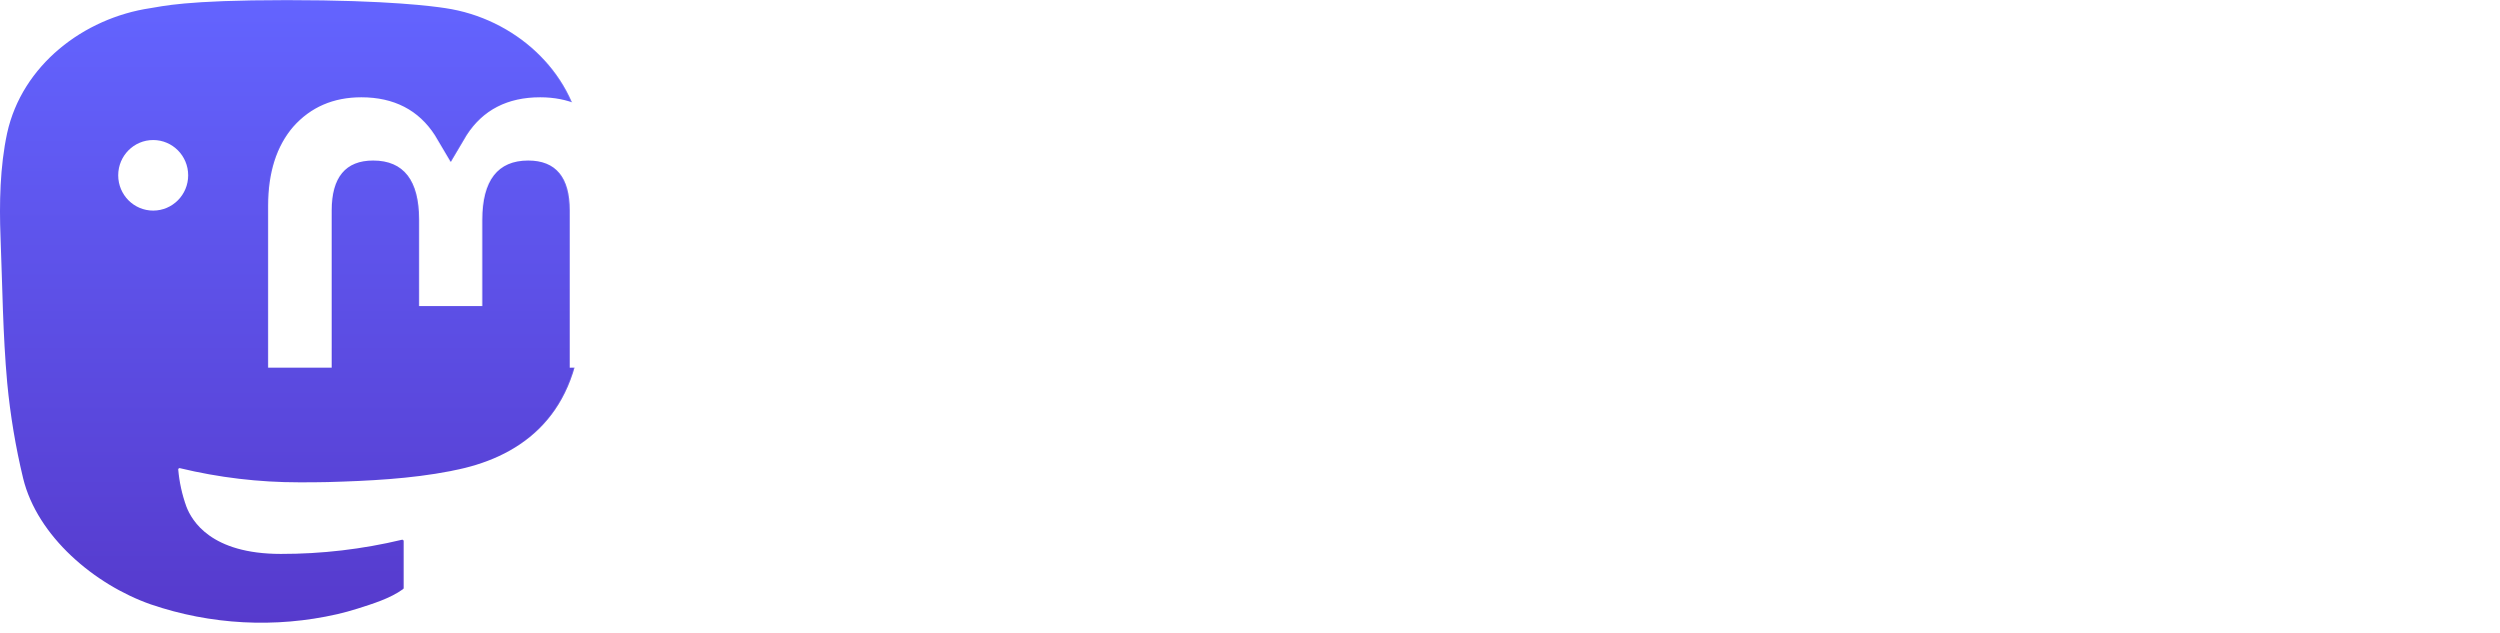
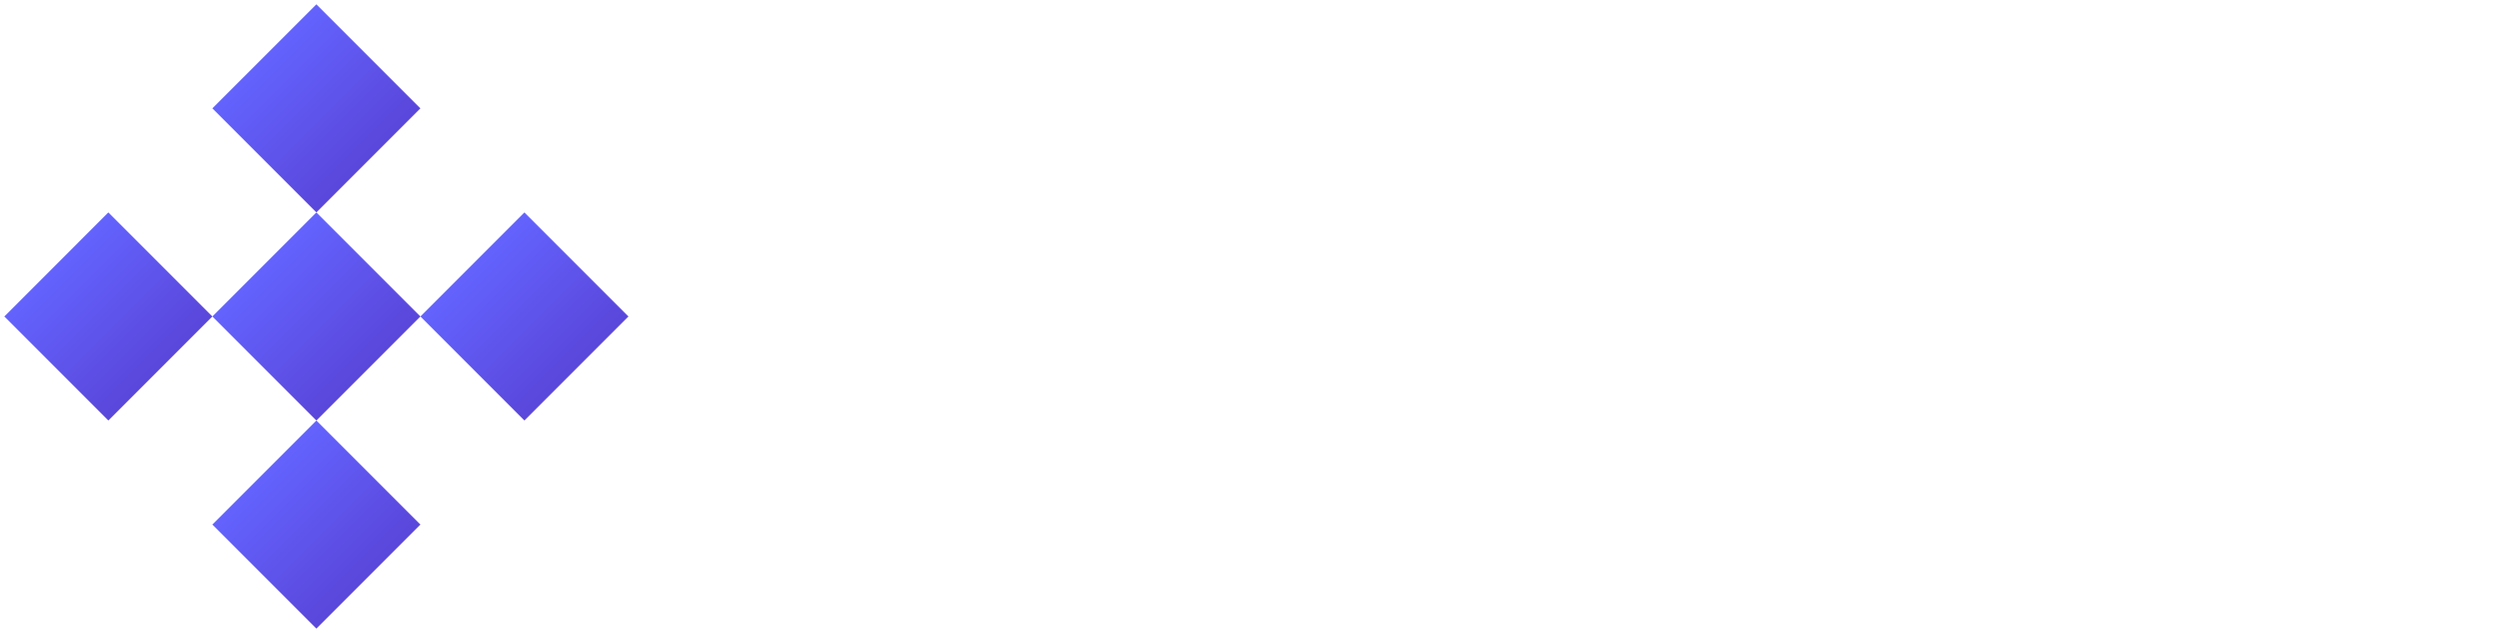
- <svg xmlns="http://www.w3.org/2000/svg" xmlns:xlink="http://www.w3.org/1999/xlink" width="261" height="66" viewBox="0 0 261 66" fill="none">
+ <svg xmlns="http://www.w3.org/2000/svg" xmlns:xlink="http://www.w3.org/1999/xlink" width="261" height="66" viewBox="0 0 261 66" fill="none" version="1.1" id="svg4">
+   <defs id="defs5">
+     <linearGradient id="swatch309">
+       <stop style="stop-color:#bd0374;stop-opacity:1;" offset="0" id="stop309" />
+     </linearGradient>
+     <linearGradient id="linearGradient307">
+       <stop style="stop-color:#5a46da;stop-opacity:1;" offset="0" id="stop306" />
+       <stop style="stop-color:#6262fe;stop-opacity:1;" offset="1" id="stop307" />
+     </linearGradient>
+     <linearGradient id="linearGradient251">
+       <stop style="stop-color:#4933d6;stop-opacity:1;" offset="0" id="stop250" />
+       <stop style="stop-color:#4d4dfe;stop-opacity:1;" offset="1" id="stop251" />
+     </linearGradient>
+     <linearGradient id="swatch246">
+       <stop style="stop-color:#bd0374;stop-opacity:1;" offset="0" id="stop246" />
+     </linearGradient>
+     <linearGradient id="linearGradient12">
+       <stop style="stop-color:#5a46da;stop-opacity:1;" offset="0" id="stop13" />
+       <stop style="stop-color:#6363fe;stop-opacity:1;" offset="1" id="stop14" />
+     </linearGradient>
+     <linearGradient xlink:href="#linearGradient12" id="linearGradient15" gradientUnits="userSpaceOnUse" x1="25.549" y1="-37.411" x2="60.744" y2="-37.411" gradientTransform="matrix(0.625085,0,0,1.318541,-134.5019,17.02599)" />
+     <linearGradient id="linearGradient71-5" x1="42.523" y1="-70.742" x2="52.523" y2="-70.742" gradientUnits="userSpaceOnUse" gradientTransform="translate(179.5431,14.29595)">
+       <stop style="stop-color:#5a46da;stop-opacity:1;" offset="0" id="stop70" />
+       <stop style="stop-color:#6363fe;stop-opacity:1;" offset="1" id="stop71" />
+     </linearGradient>
+     <linearGradient id="linearGradient73-0" x1="22.523" y1="-70.742" x2="32.523" y2="-70.742" gradientUnits="userSpaceOnUse" gradientTransform="translate(179.5431,14.29595)">
+       <stop style="stop-color:#5a46da;stop-opacity:1;" offset="0" id="stop72" />
+       <stop style="stop-color:#6363fe;stop-opacity:1;" offset="1" id="stop73" />
+     </linearGradient>
+     <linearGradient xlink:href="#linearGradient12" id="linearGradient377" gradientUnits="userSpaceOnUse" gradientTransform="matrix(0.625085,0,0,1.318541,-90.50188,17.02599)" x1="25.549" y1="-37.411" x2="60.744" y2="-37.411" />
+     <linearGradient xlink:href="#linearGradient12" id="linearGradient381" gradientUnits="userSpaceOnUse" gradientTransform="matrix(0.625085,0,0,1.318541,-112.5019,39.02599)" x1="25.549" y1="-37.411" x2="60.744" y2="-37.411" />
+     <linearGradient xlink:href="#linearGradient12" id="linearGradient384" gradientUnits="userSpaceOnUse" gradientTransform="matrix(0.625085,0,0,1.318541,-90.50188,61.02599)" x1="25.549" y1="-37.411" x2="60.744" y2="-37.411" />
+     <linearGradient xlink:href="#linearGradient12" id="linearGradient386" gradientUnits="userSpaceOnUse" gradientTransform="matrix(0.625085,0,0,1.318541,-134.5019,61.02599)" x1="25.549" y1="-37.411" x2="60.744" y2="-37.411" />
+   </defs>
  <symbol id="logo-symbol-wordmark">
-     <path d="M60.754 14.403C59.814 7.419 53.727 1.916 46.512 0.849C45.294 0.669 40.682 0.013 29.997 0.013H29.918C19.23 0.013 16.937 0.669 15.72 0.849C8.705 1.886 2.299 6.832 0.745 13.898C-0.003 17.378 -0.083 21.237 0.056 24.776C0.254 29.851 0.293 34.918 0.753 39.973C1.072 43.331 1.628 46.661 2.417 49.941C3.894 55.997 9.875 61.037 15.734 63.093C22.008 65.237 28.754 65.593 35.218 64.121C35.929 63.956 36.632 63.764 37.325 63.545C38.897 63.046 40.738 62.487 42.091 61.507C42.11 61.493 42.125 61.475 42.136 61.455C42.147 61.434 42.153 61.412 42.153 61.389V56.49C42.153 56.469 42.148 56.447 42.138 56.428C42.129 56.409 42.115 56.392 42.098 56.379C42.081 56.365 42.061 56.356 42.04 56.351C42.019 56.346 41.997 56.347 41.976 56.351C37.834 57.341 33.59 57.836 29.332 57.829C22.005 57.829 20.034 54.351 19.469 52.904C19.016 51.653 18.727 50.348 18.612 49.022C18.611 49 18.615 48.977 18.624 48.957C18.633 48.937 18.647 48.919 18.664 48.904C18.682 48.89 18.702 48.88 18.724 48.876C18.745 48.871 18.768 48.871 18.79 48.877C22.862 49.859 27.037 50.355 31.227 50.354C32.234 50.354 33.239 50.354 34.246 50.328C38.46 50.209 42.901 49.994 47.047 49.184C47.15 49.164 47.253 49.146 47.342 49.119C53.881 47.864 60.104 43.923 60.736 33.943C60.76 33.55 60.819 29.828 60.819 29.42C60.822 28.035 61.265 19.591 60.754 14.403Z" fill="url(#paint0_linear_89_11)" />
-     <path d="M12.344 18.303C12.344 16.267 13.978 14.619 15.997 14.619C18.016 14.619 19.65 16.267 19.65 18.303C19.65 20.34 18.016 21.987 15.997 21.987C13.978 21.987 12.344 20.34 12.344 18.303Z" fill="currentColor" />
-     <path d="M66.148 21.468V38.384H59.499V21.974C59.499 18.511 58.058 16.76 55.164 16.76C51.975 16.76 50.367 18.848 50.367 22.96V31.95H43.769V22.96C43.769 18.835 42.174 16.76 38.971 16.76C36.09 16.76 34.637 18.511 34.637 21.974V38.384H28V21.468C28 18.018 28.875 15.268 30.624 13.231C32.437 11.195 34.804 10.157 37.736 10.157C41.132 10.157 43.717 11.48 45.415 14.114L47.074 16.915L48.733 14.114C50.431 11.48 53.004 10.157 56.412 10.157C59.344 10.157 61.711 11.195 63.525 13.231C65.274 15.268 66.148 18.005 66.148 21.468ZM89.03 29.874C90.406 28.409 91.062 26.579 91.062 24.361C91.062 22.143 90.406 20.301 89.03 18.9C87.705 17.434 86.033 16.734 84.001 16.734C81.969 16.734 80.296 17.434 78.972 18.9C77.647 20.301 76.991 22.143 76.991 24.361C76.991 26.579 77.647 28.422 78.972 29.874C80.296 31.275 81.969 31.989 84.001 31.989C86.033 31.989 87.705 31.288 89.03 29.874ZM91.062 10.832H97.609V37.891H91.062V34.7C89.081 37.346 86.342 38.656 82.779 38.656C79.216 38.656 76.477 37.307 74.046 34.544C71.653 31.781 70.444 28.37 70.444 24.374C70.444 20.379 71.666 17.019 74.046 14.256C76.489 11.493 79.383 10.092 82.779 10.092C86.174 10.092 89.081 11.389 91.062 14.036V10.845V10.832ZM119.654 23.868C121.583 25.334 122.548 27.384 122.496 29.978C122.496 32.741 121.532 34.907 119.551 36.412C117.57 37.878 115.178 38.63 112.284 38.63C107.049 38.63 103.499 36.464 101.621 32.196L107.306 28.785C108.065 31.107 109.737 32.3 112.284 32.3C114.625 32.3 115.782 31.548 115.782 29.978C115.782 28.837 114.265 27.812 111.165 27.008C109.995 26.683 109.03 26.359 108.271 26.087C107.204 25.659 106.29 25.166 105.532 24.569C103.654 23.103 102.689 21.157 102.689 18.667C102.689 16.02 103.602 13.906 105.429 12.388C107.306 10.819 109.596 10.066 112.335 10.066C116.709 10.066 119.898 11.96 121.982 15.8L116.4 19.043C115.59 17.201 114.213 16.28 112.335 16.28C110.355 16.28 109.39 17.032 109.39 18.498C109.39 19.64 110.908 20.664 114.008 21.468C116.4 22.013 118.278 22.818 119.641 23.855L119.654 23.868ZM140.477 17.538H134.741V28.798C134.741 30.147 135.255 30.964 136.22 31.34C136.927 31.613 138.355 31.665 140.49 31.561V37.891C136.079 38.436 132.876 37.995 130.998 36.542C129.12 35.141 128.207 32.534 128.207 28.811V17.538H123.795V10.832H128.207V5.37L134.754 3.256V10.832H140.49V17.538H140.477ZM161.352 29.719C162.677 28.318 163.333 26.528 163.333 24.361C163.333 22.195 162.677 20.418 161.352 19.004C160.027 17.603 158.407 16.889 156.426 16.889C154.445 16.889 152.825 17.59 151.5 19.004C150.227 20.47 149.571 22.247 149.571 24.361C149.571 26.476 150.227 28.253 151.5 29.719C152.825 31.12 154.445 31.833 156.426 31.833C158.407 31.833 160.027 31.133 161.352 29.719ZM146.883 34.531C144.297 31.768 143.024 28.422 143.024 24.361C143.024 20.301 144.297 17.006 146.883 14.243C149.468 11.48 152.67 10.079 156.426 10.079C160.182 10.079 163.384 11.48 165.97 14.243C168.555 17.006 169.88 20.418 169.88 24.361C169.88 28.305 168.555 31.768 165.97 34.531C163.384 37.294 160.233 38.643 156.426 38.643C152.619 38.643 149.468 37.294 146.883 34.531ZM191.771 29.874C193.095 28.409 193.751 26.579 193.751 24.361C193.751 22.143 193.095 20.301 191.771 18.9C190.446 17.434 188.774 16.734 186.742 16.734C184.709 16.734 183.037 17.434 181.661 18.9C180.336 20.301 179.68 22.143 179.68 24.361C179.68 26.579 180.336 28.422 181.661 29.874C183.037 31.275 184.761 31.989 186.742 31.989C188.722 31.989 190.446 31.288 191.771 29.874ZM193.751 0H200.298V37.891H193.751V34.7C191.822 37.346 189.082 38.656 185.52 38.656C181.957 38.656 179.179 37.307 176.735 34.544C174.343 31.781 173.134 28.37 173.134 24.374C173.134 20.379 174.356 17.019 176.735 14.256C179.166 11.493 182.111 10.092 185.52 10.092C188.928 10.092 191.822 11.389 193.751 14.036V0.013V0ZM223.308 29.706C224.633 28.305 225.289 26.515 225.289 24.348C225.289 22.182 224.633 20.405 223.308 18.991C221.983 17.59 220.363 16.877 218.382 16.877C216.401 16.877 214.78 17.577 213.456 18.991C212.182 20.457 211.526 22.234 211.526 24.348C211.526 26.463 212.182 28.24 213.456 29.706C214.78 31.107 216.401 31.82 218.382 31.82C220.363 31.82 221.983 31.12 223.308 29.706ZM208.838 34.518C206.253 31.755 204.98 28.409 204.98 24.348C204.98 20.288 206.253 16.993 208.838 14.23C211.424 11.467 214.626 10.066 218.382 10.066C222.137 10.066 225.34 11.467 227.925 14.23C230.511 16.993 231.835 20.405 231.835 24.348C231.835 28.292 230.511 31.755 227.925 34.518C225.34 37.281 222.189 38.63 218.382 38.63C214.575 38.63 211.424 37.281 208.838 34.518ZM260.17 21.261V37.878H253.623V22.13C253.623 20.34 253.173 18.991 252.247 17.966C251.385 17.045 250.164 16.565 248.594 16.565C244.89 16.565 243.012 18.783 243.012 23.272V37.878H236.466V10.832H243.012V13.867C244.581 11.325 247.077 10.079 250.575 10.079C253.366 10.079 255.656 11.052 257.431 13.05C259.257 15.047 260.17 17.759 260.17 21.274" fill="currentColor" />
-     <defs>
+     <path d="M60.754 14.403C59.814 7.419 53.727 1.916 46.512 0.849C45.294 0.669 40.682 0.013 29.997 0.013H29.918C19.23 0.013 16.937 0.669 15.72 0.849C8.705 1.886 2.299 6.832 0.745 13.898C-0.003 17.378 -0.083 21.237 0.056 24.776C0.254 29.851 0.293 34.918 0.753 39.973C1.072 43.331 1.628 46.661 2.417 49.941C3.894 55.997 9.875 61.037 15.734 63.093C22.008 65.237 28.754 65.593 35.218 64.121C35.929 63.956 36.632 63.764 37.325 63.545C38.897 63.046 40.738 62.487 42.091 61.507C42.11 61.493 42.125 61.475 42.136 61.455C42.147 61.434 42.153 61.412 42.153 61.389V56.49C42.153 56.469 42.148 56.447 42.138 56.428C42.129 56.409 42.115 56.392 42.098 56.379C42.081 56.365 42.061 56.356 42.04 56.351C42.019 56.346 41.997 56.347 41.976 56.351C37.834 57.341 33.59 57.836 29.332 57.829C22.005 57.829 20.034 54.351 19.469 52.904C19.016 51.653 18.727 50.348 18.612 49.022C18.611 49 18.615 48.977 18.624 48.957C18.633 48.937 18.647 48.919 18.664 48.904C18.682 48.89 18.702 48.88 18.724 48.876C18.745 48.871 18.768 48.871 18.79 48.877C22.862 49.859 27.037 50.355 31.227 50.354C32.234 50.354 33.239 50.354 34.246 50.328C38.46 50.209 42.901 49.994 47.047 49.184C47.15 49.164 47.253 49.146 47.342 49.119C53.881 47.864 60.104 43.923 60.736 33.943C60.76 33.55 60.819 29.828 60.819 29.42C60.822 28.035 61.265 19.591 60.754 14.403Z" fill="url(#paint0_linear_89_11)" id="path1" />
+     <path d="M12.344 18.303C12.344 16.267 13.978 14.619 15.997 14.619C18.016 14.619 19.65 16.267 19.65 18.303C19.65 20.34 18.016 21.987 15.997 21.987C13.978 21.987 12.344 20.34 12.344 18.303Z" fill="currentColor" id="path2" />
+     <path d="M66.148 21.468V38.384H59.499V21.974C59.499 18.511 58.058 16.76 55.164 16.76C51.975 16.76 50.367 18.848 50.367 22.96V31.95H43.769V22.96C43.769 18.835 42.174 16.76 38.971 16.76C36.09 16.76 34.637 18.511 34.637 21.974V38.384H28V21.468C28 18.018 28.875 15.268 30.624 13.231C32.437 11.195 34.804 10.157 37.736 10.157C41.132 10.157 43.717 11.48 45.415 14.114L47.074 16.915L48.733 14.114C50.431 11.48 53.004 10.157 56.412 10.157C59.344 10.157 61.711 11.195 63.525 13.231C65.274 15.268 66.148 18.005 66.148 21.468ZM89.03 29.874C90.406 28.409 91.062 26.579 91.062 24.361C91.062 22.143 90.406 20.301 89.03 18.9C87.705 17.434 86.033 16.734 84.001 16.734C81.969 16.734 80.296 17.434 78.972 18.9C77.647 20.301 76.991 22.143 76.991 24.361C76.991 26.579 77.647 28.422 78.972 29.874C80.296 31.275 81.969 31.989 84.001 31.989C86.033 31.989 87.705 31.288 89.03 29.874ZM91.062 10.832H97.609V37.891H91.062V34.7C89.081 37.346 86.342 38.656 82.779 38.656C79.216 38.656 76.477 37.307 74.046 34.544C71.653 31.781 70.444 28.37 70.444 24.374C70.444 20.379 71.666 17.019 74.046 14.256C76.489 11.493 79.383 10.092 82.779 10.092C86.174 10.092 89.081 11.389 91.062 14.036V10.845V10.832ZM119.654 23.868C121.583 25.334 122.548 27.384 122.496 29.978C122.496 32.741 121.532 34.907 119.551 36.412C117.57 37.878 115.178 38.63 112.284 38.63C107.049 38.63 103.499 36.464 101.621 32.196L107.306 28.785C108.065 31.107 109.737 32.3 112.284 32.3C114.625 32.3 115.782 31.548 115.782 29.978C115.782 28.837 114.265 27.812 111.165 27.008C109.995 26.683 109.03 26.359 108.271 26.087C107.204 25.659 106.29 25.166 105.532 24.569C103.654 23.103 102.689 21.157 102.689 18.667C102.689 16.02 103.602 13.906 105.429 12.388C107.306 10.819 109.596 10.066 112.335 10.066C116.709 10.066 119.898 11.96 121.982 15.8L116.4 19.043C115.59 17.201 114.213 16.28 112.335 16.28C110.355 16.28 109.39 17.032 109.39 18.498C109.39 19.64 110.908 20.664 114.008 21.468C116.4 22.013 118.278 22.818 119.641 23.855L119.654 23.868ZM140.477 17.538H134.741V28.798C134.741 30.147 135.255 30.964 136.22 31.34C136.927 31.613 138.355 31.665 140.49 31.561V37.891C136.079 38.436 132.876 37.995 130.998 36.542C129.12 35.141 128.207 32.534 128.207 28.811V17.538H123.795V10.832H128.207V5.37L134.754 3.256V10.832H140.49V17.538H140.477ZM161.352 29.719C162.677 28.318 163.333 26.528 163.333 24.361C163.333 22.195 162.677 20.418 161.352 19.004C160.027 17.603 158.407 16.889 156.426 16.889C154.445 16.889 152.825 17.59 151.5 19.004C150.227 20.47 149.571 22.247 149.571 24.361C149.571 26.476 150.227 28.253 151.5 29.719C152.825 31.12 154.445 31.833 156.426 31.833C158.407 31.833 160.027 31.133 161.352 29.719ZM146.883 34.531C144.297 31.768 143.024 28.422 143.024 24.361C143.024 20.301 144.297 17.006 146.883 14.243C149.468 11.48 152.67 10.079 156.426 10.079C160.182 10.079 163.384 11.48 165.97 14.243C168.555 17.006 169.88 20.418 169.88 24.361C169.88 28.305 168.555 31.768 165.97 34.531C163.384 37.294 160.233 38.643 156.426 38.643C152.619 38.643 149.468 37.294 146.883 34.531ZM191.771 29.874C193.095 28.409 193.751 26.579 193.751 24.361C193.751 22.143 193.095 20.301 191.771 18.9C190.446 17.434 188.774 16.734 186.742 16.734C184.709 16.734 183.037 17.434 181.661 18.9C180.336 20.301 179.68 22.143 179.68 24.361C179.68 26.579 180.336 28.422 181.661 29.874C183.037 31.275 184.761 31.989 186.742 31.989C188.722 31.989 190.446 31.288 191.771 29.874ZM193.751 0H200.298V37.891H193.751V34.7C191.822 37.346 189.082 38.656 185.52 38.656C181.957 38.656 179.179 37.307 176.735 34.544C174.343 31.781 173.134 28.37 173.134 24.374C173.134 20.379 174.356 17.019 176.735 14.256C179.166 11.493 182.111 10.092 185.52 10.092C188.928 10.092 191.822 11.389 193.751 14.036V0.013V0ZM223.308 29.706C224.633 28.305 225.289 26.515 225.289 24.348C225.289 22.182 224.633 20.405 223.308 18.991C221.983 17.59 220.363 16.877 218.382 16.877C216.401 16.877 214.78 17.577 213.456 18.991C212.182 20.457 211.526 22.234 211.526 24.348C211.526 26.463 212.182 28.24 213.456 29.706C214.78 31.107 216.401 31.82 218.382 31.82C220.363 31.82 221.983 31.12 223.308 29.706ZM208.838 34.518C206.253 31.755 204.98 28.409 204.98 24.348C204.98 20.288 206.253 16.993 208.838 14.23C211.424 11.467 214.626 10.066 218.382 10.066C222.137 10.066 225.34 11.467 227.925 14.23C230.511 16.993 231.835 20.405 231.835 24.348C231.835 28.292 230.511 31.755 227.925 34.518C225.34 37.281 222.189 38.63 218.382 38.63C214.575 38.63 211.424 37.281 208.838 34.518ZM260.17 21.261V37.878H253.623V22.13C253.623 20.34 253.173 18.991 252.247 17.966C251.385 17.045 250.164 16.565 248.594 16.565C244.89 16.565 243.012 18.783 243.012 23.272V37.878H236.466V10.832H243.012V13.867C244.581 11.325 247.077 10.079 250.575 10.079C253.366 10.079 255.656 11.052 257.431 13.05C259.257 15.047 260.17 17.759 260.17 21.274" fill="currentColor" id="path3" />
+     <defs id="defs4">
      <linearGradient id="paint0_linear_89_11" x1="30.5" y1="0.013" x2="30.5" y2="65.013" gradientUnits="userSpaceOnUse">
-         <stop stop-color="#6364FF" />
-         <stop offset="1" stop-color="#563ACC" />
+         <stop stop-color="#6364FF" id="stop3" />
+         <stop offset="1" stop-color="#563ACC" id="stop4" />
      </linearGradient>
    </defs>
  </symbol>
-   <use xlink:href="#logo-symbol-wordmark" style="color:#fff" />
+   <g id="g386" transform="matrix(-0.4937727,-0.4937727,0.4937727,-0.4937727,-4.10444,-14.28148)">
+     <rect style="fill:url(#linearGradient15);fill-opacity:1;stroke:#515151 icc-color(sRGB-IEC61966-2, 0.1, 0.318, 0.318, 0.318);stroke-width:0" id="rect6-8" width="22" height="22" x="-118.532" y="-43.302" />
+     <rect style="fill:url(#linearGradient377);fill-opacity:1;stroke:#515151 icc-color(sRGB-IEC61966-2, 0.1, 0.318, 0.318, 0.318);stroke-width:0" id="rect377" width="22" height="22" x="-74.532" y="-43.302" />
+     <rect style="fill:url(#linearGradient381);fill-opacity:1;stroke:#515151 icc-color(sRGB-IEC61966-2, 0.1, 0.318, 0.318, 0.318);stroke-width:0" id="rect379" width="22" height="22" x="-96.532" y="-21.302" />
+     <rect style="fill:url(#linearGradient386);fill-opacity:1;stroke:#515151 icc-color(sRGB-IEC61966-2, 0.1, 0.318, 0.318, 0.318);stroke-width:0" id="rect382" width="22" height="22" x="-118.532" y="0.698" />
+     <rect style="fill:url(#linearGradient384);fill-opacity:1;stroke:#515151 icc-color(sRGB-IEC61966-2, 0.1, 0.318, 0.318, 0.318);stroke-width:0" id="rect384" width="22" height="22" x="-74.532" y="0.698" />
+   </g>
</svg>
